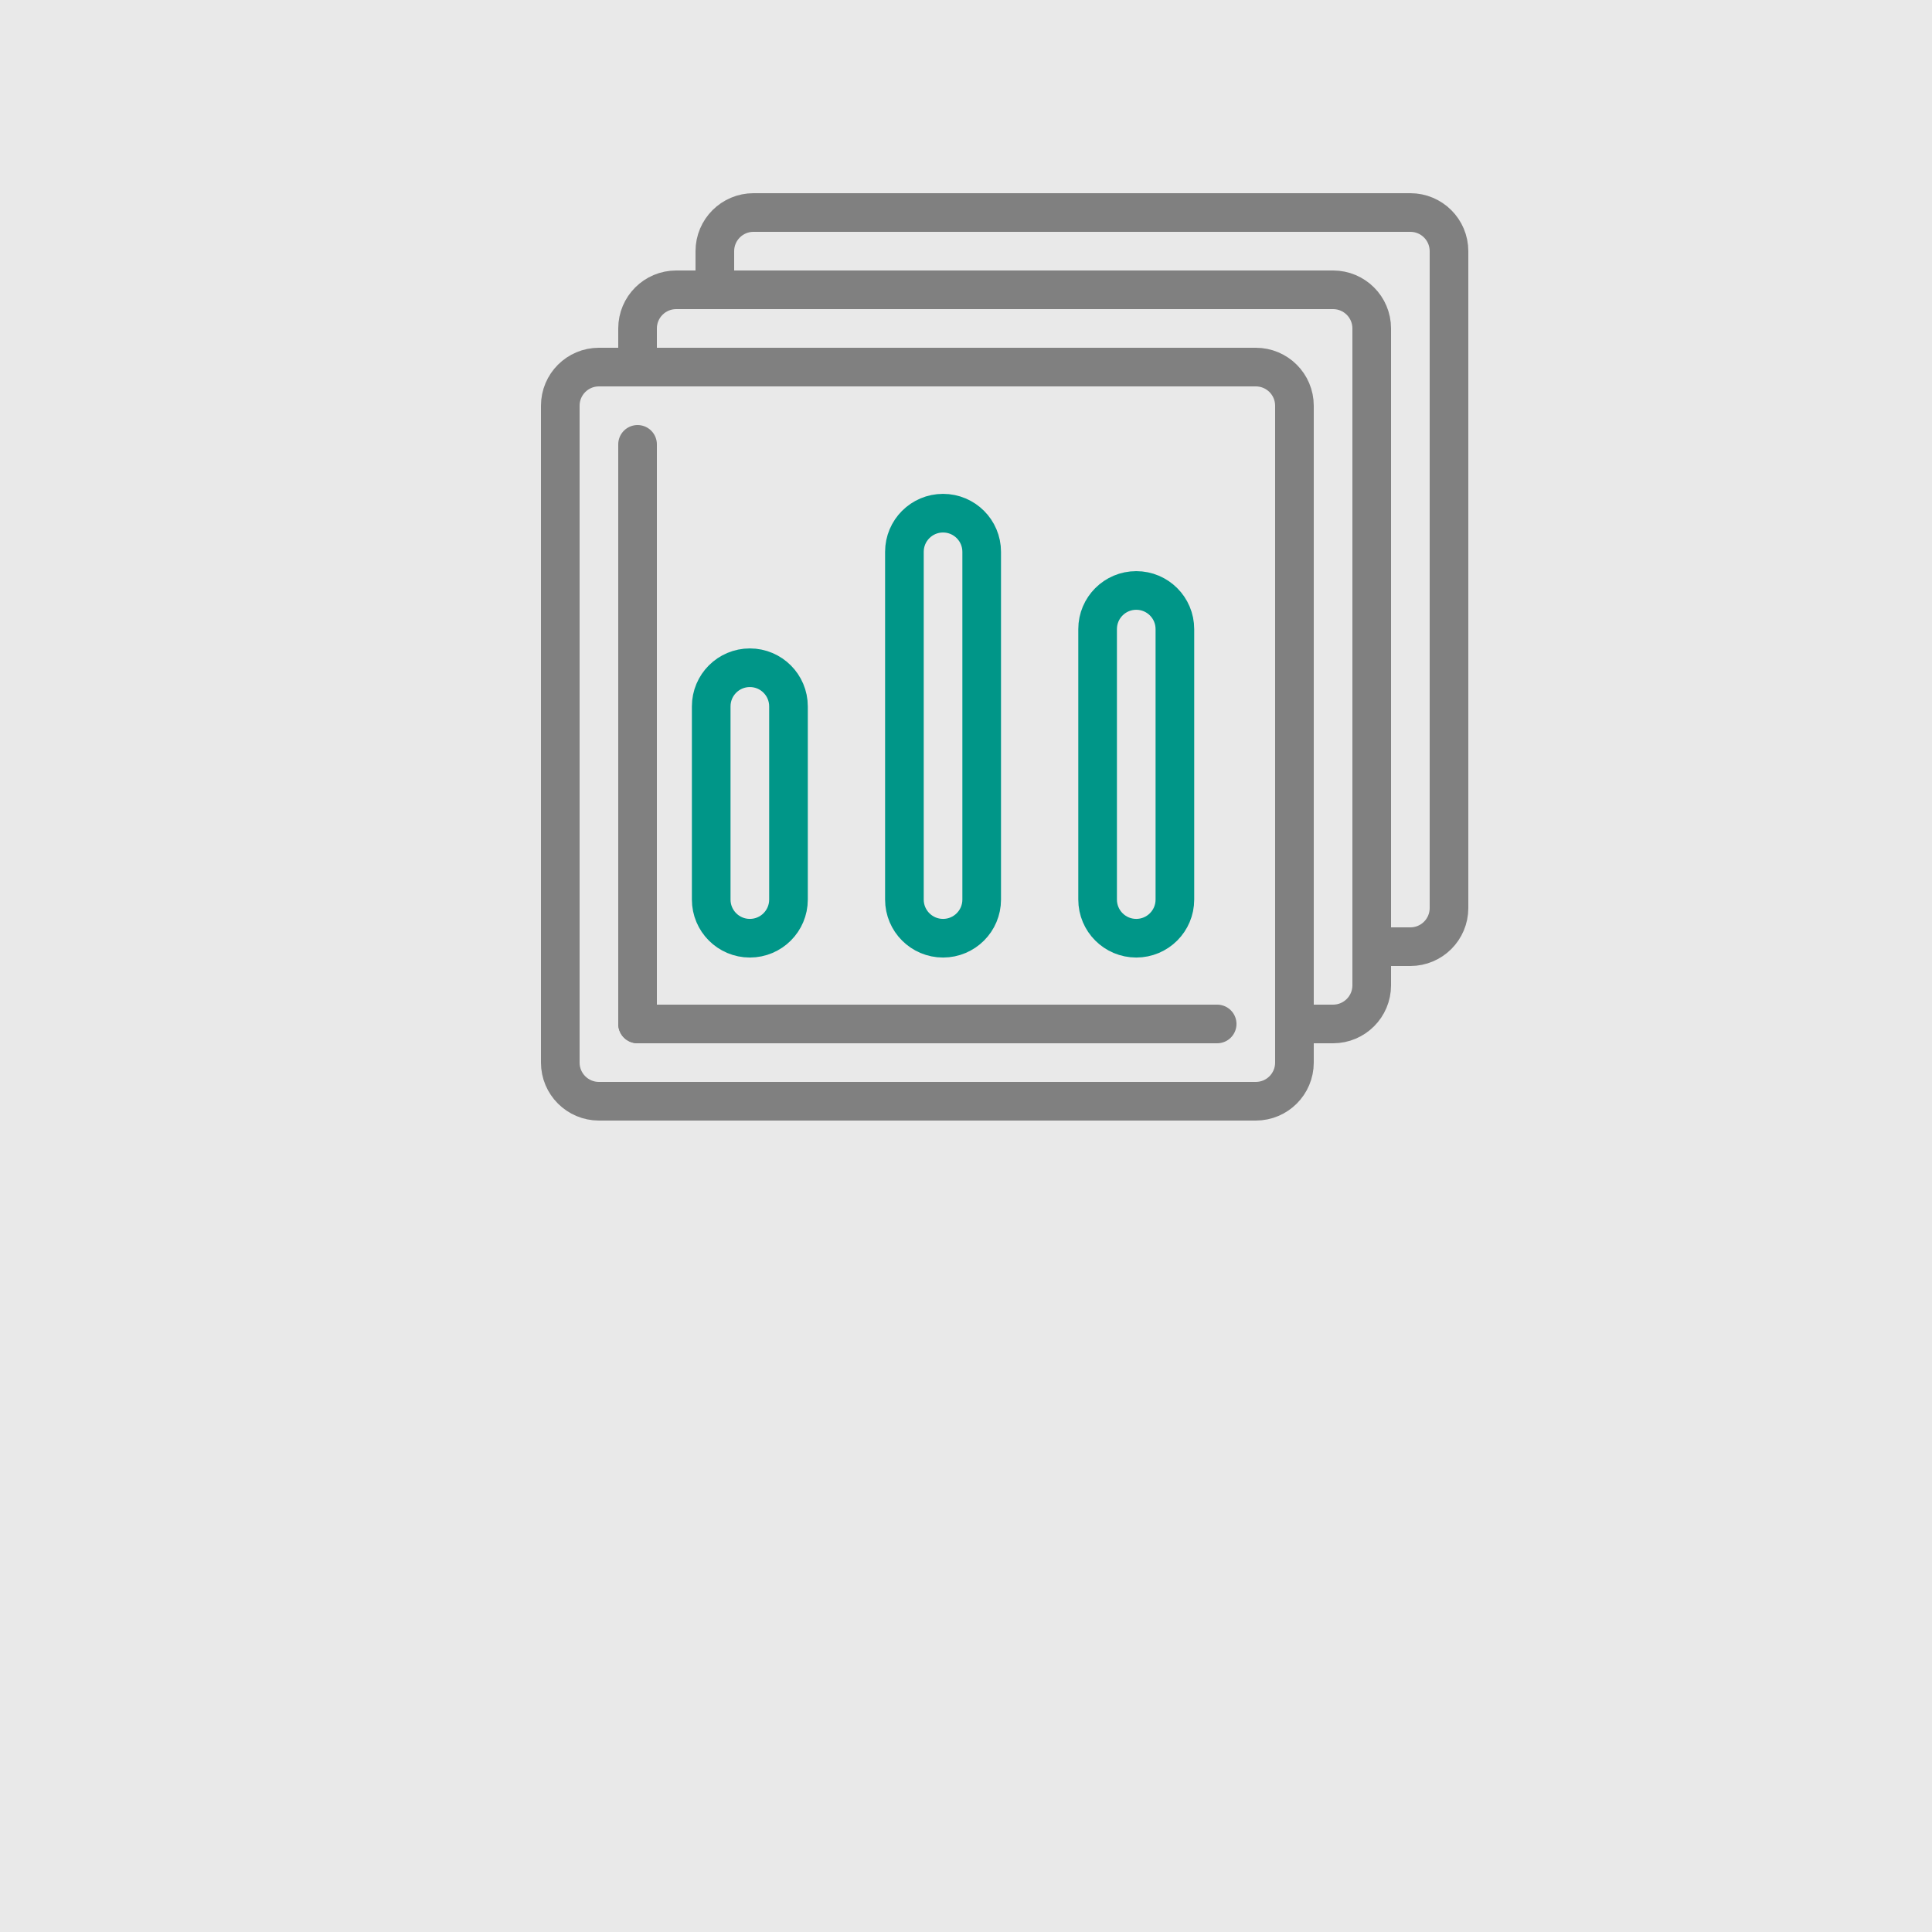
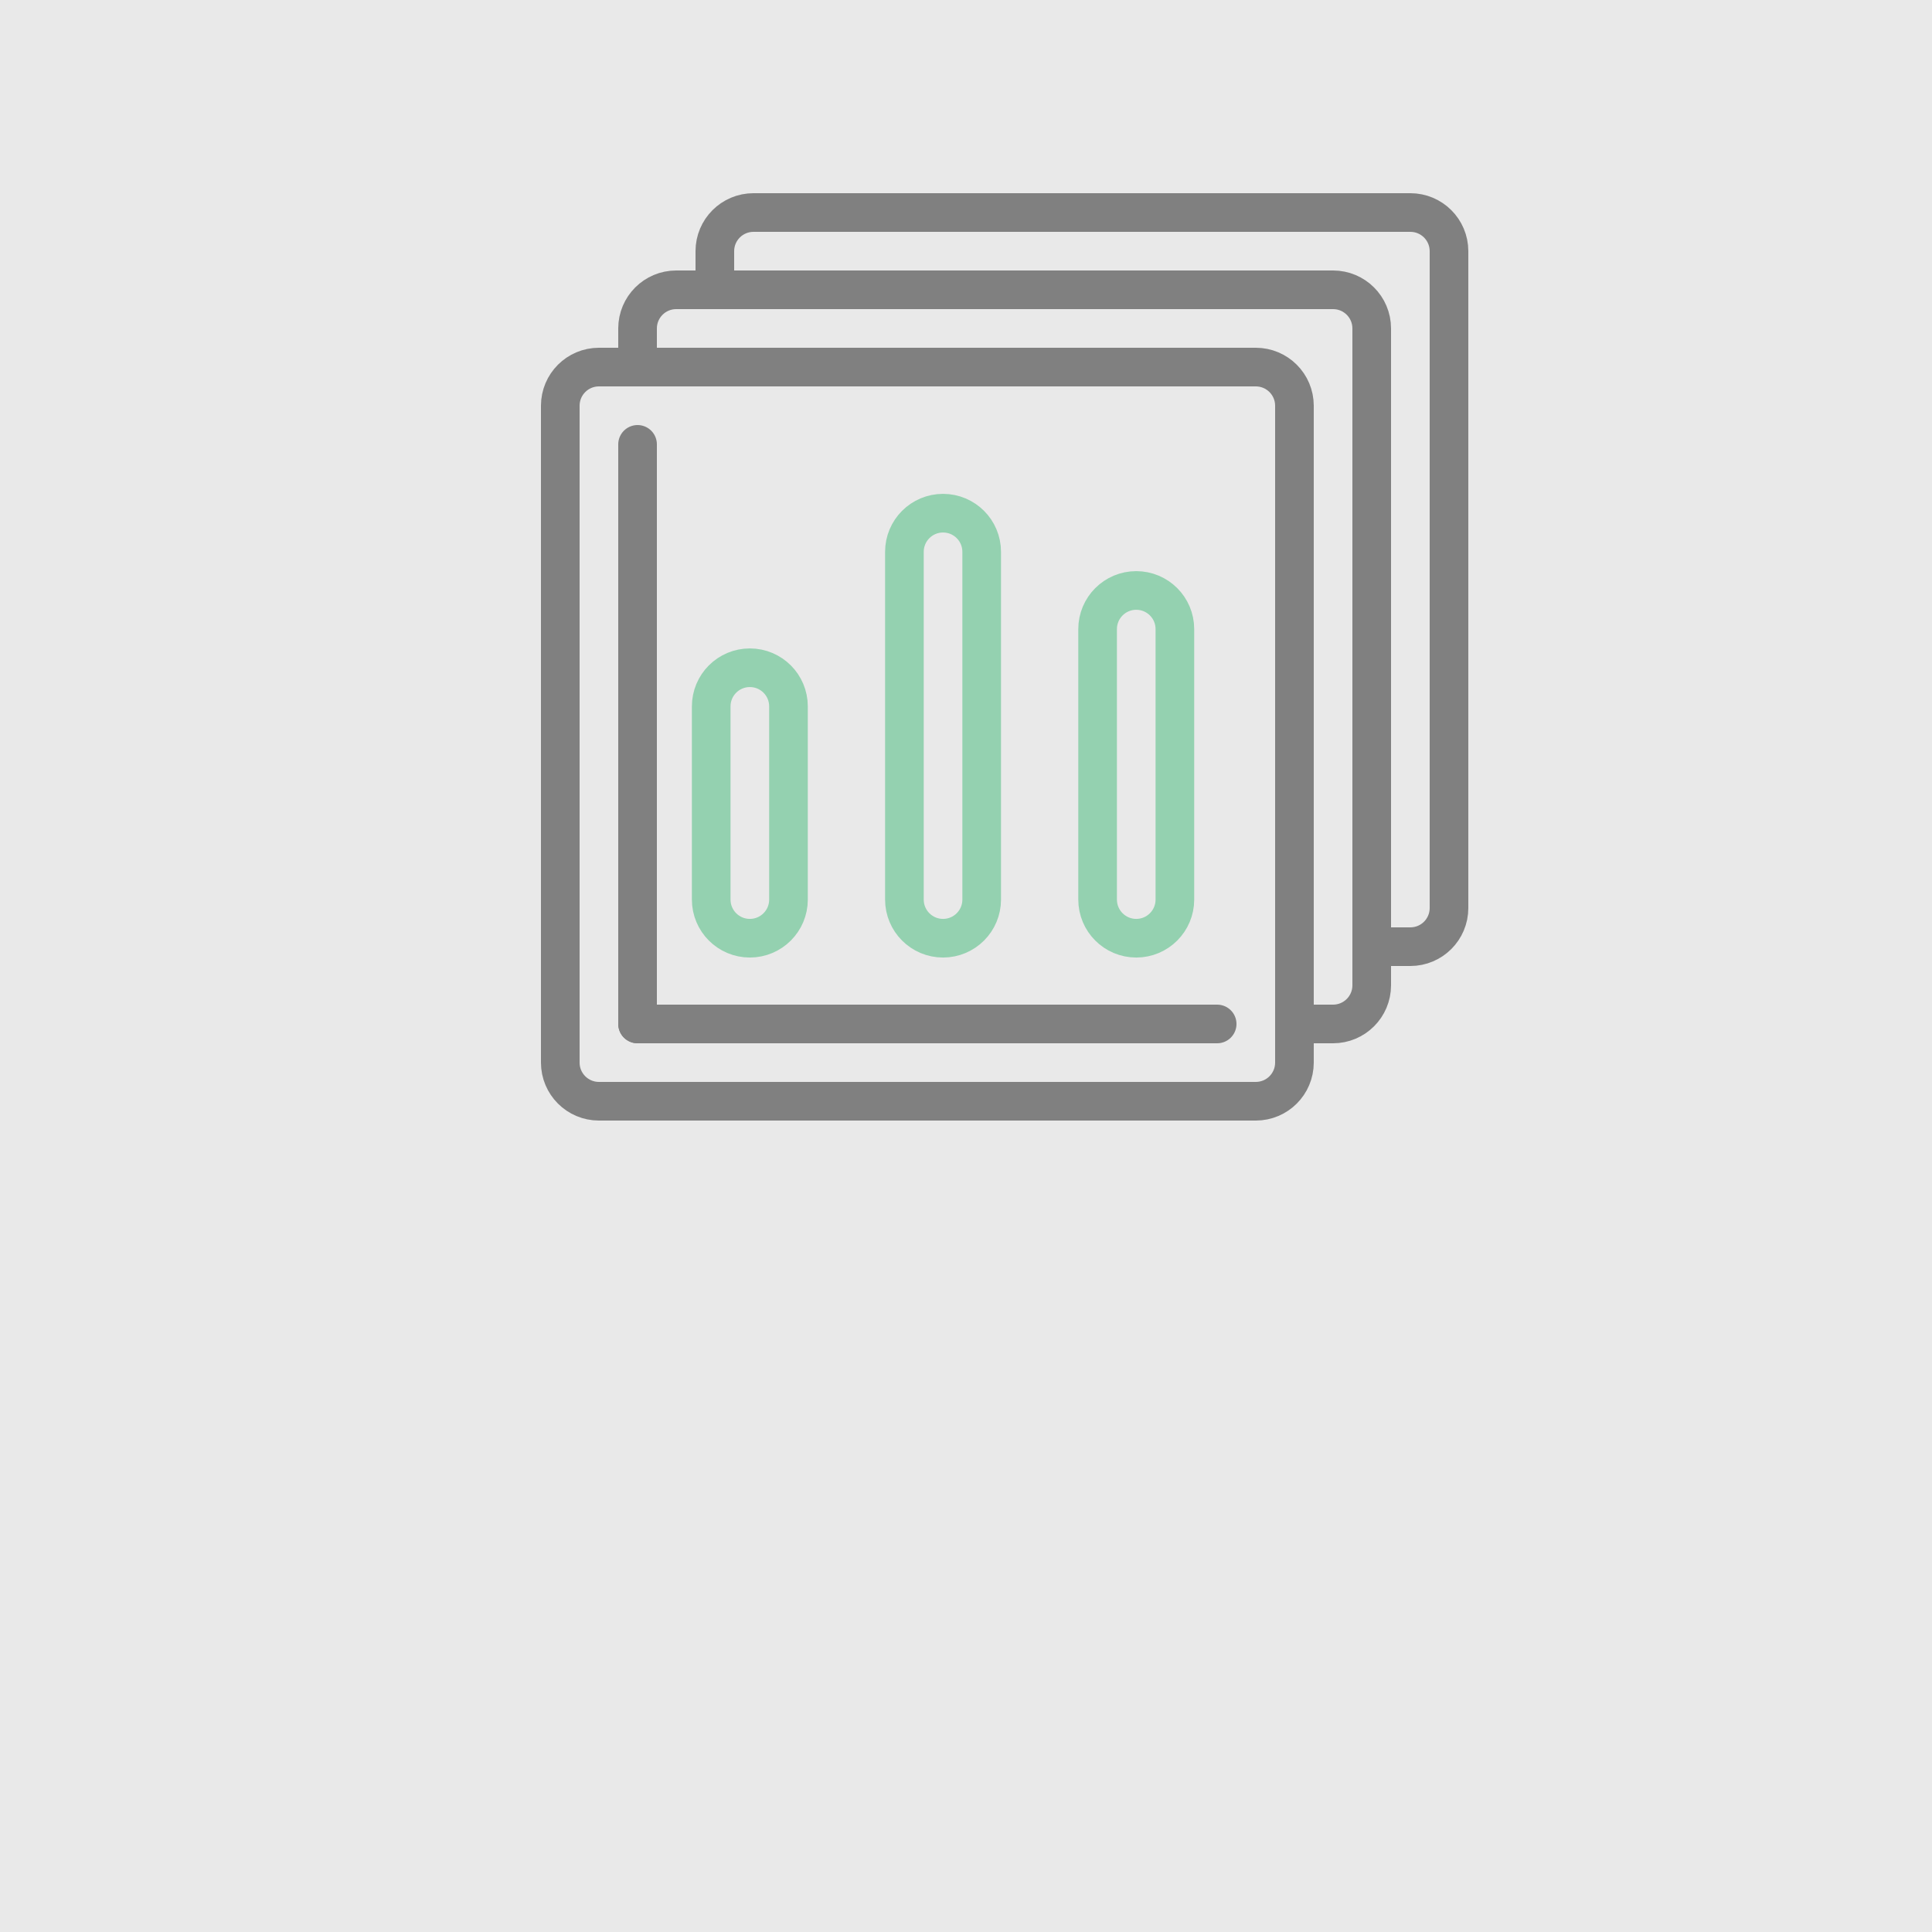
<svg xmlns="http://www.w3.org/2000/svg" width="50" height="50" viewBox="0 0 50 50">
  <rect width="50" height="50" style="fill:#e9e9e9" />
  <path d="M18.5,7.5v-1a1,1,0,0,1,1-1h17a1,1,0,0,1,1,1v17a1,1,0,0,1-1,1h-1" style="fill:none;stroke:gray;stroke-linecap:round;stroke-linejoin:round" />
  <path d="M16.5,9.5v-1a1,1,0,0,1,1-1h17a1,1,0,0,1,1,1v17a1,1,0,0,1-1,1h-1" style="fill:none;stroke:gray;stroke-linecap:round;stroke-linejoin:round" />
  <rect x="14.5" y="9.5" width="19" height="19" rx="1" style="fill:none;stroke:gray;stroke-linecap:round;stroke-linejoin:round" />
  <line x1="16.5" y1="11.5" x2="16.5" y2="26.5" style="fill:none;stroke:gray;stroke-linecap:round;stroke-linejoin:round" />
  <line x1="31.5" y1="26.5" x2="16.5" y2="26.5" style="fill:none;stroke:gray;stroke-linecap:round;stroke-linejoin:round" />
-   <rect x="18.406" y="17.281" width="2" height="7" rx="1" style="fill:none;stroke:#009688;stroke-linecap:round;stroke-linejoin:round" />
-   <rect x="23.406" y="13.281" width="2" height="11" rx="1" style="fill:none;stroke:#009688;stroke-linecap:round;stroke-linejoin:round" />
-   <rect x="28.406" y="15.281" width="2" height="9" rx="1" style="fill:none;stroke:#009688;stroke-linecap:round;stroke-linejoin:round" />
+   <rect x="18.406" y="17.281" width="2" height="7" rx="1" style="fill:none;stroke:#94D1B0;stroke-linecap:round;stroke-linejoin:round" />
+   <rect x="23.406" y="13.281" width="2" height="11" rx="1" style="fill:none;stroke:#94D1B0;stroke-linecap:round;stroke-linejoin:round" />
+   <rect x="28.406" y="15.281" width="2" height="9" rx="1" style="fill:none;stroke:#94D1B0;stroke-linecap:round;stroke-linejoin:round" />
</svg>
